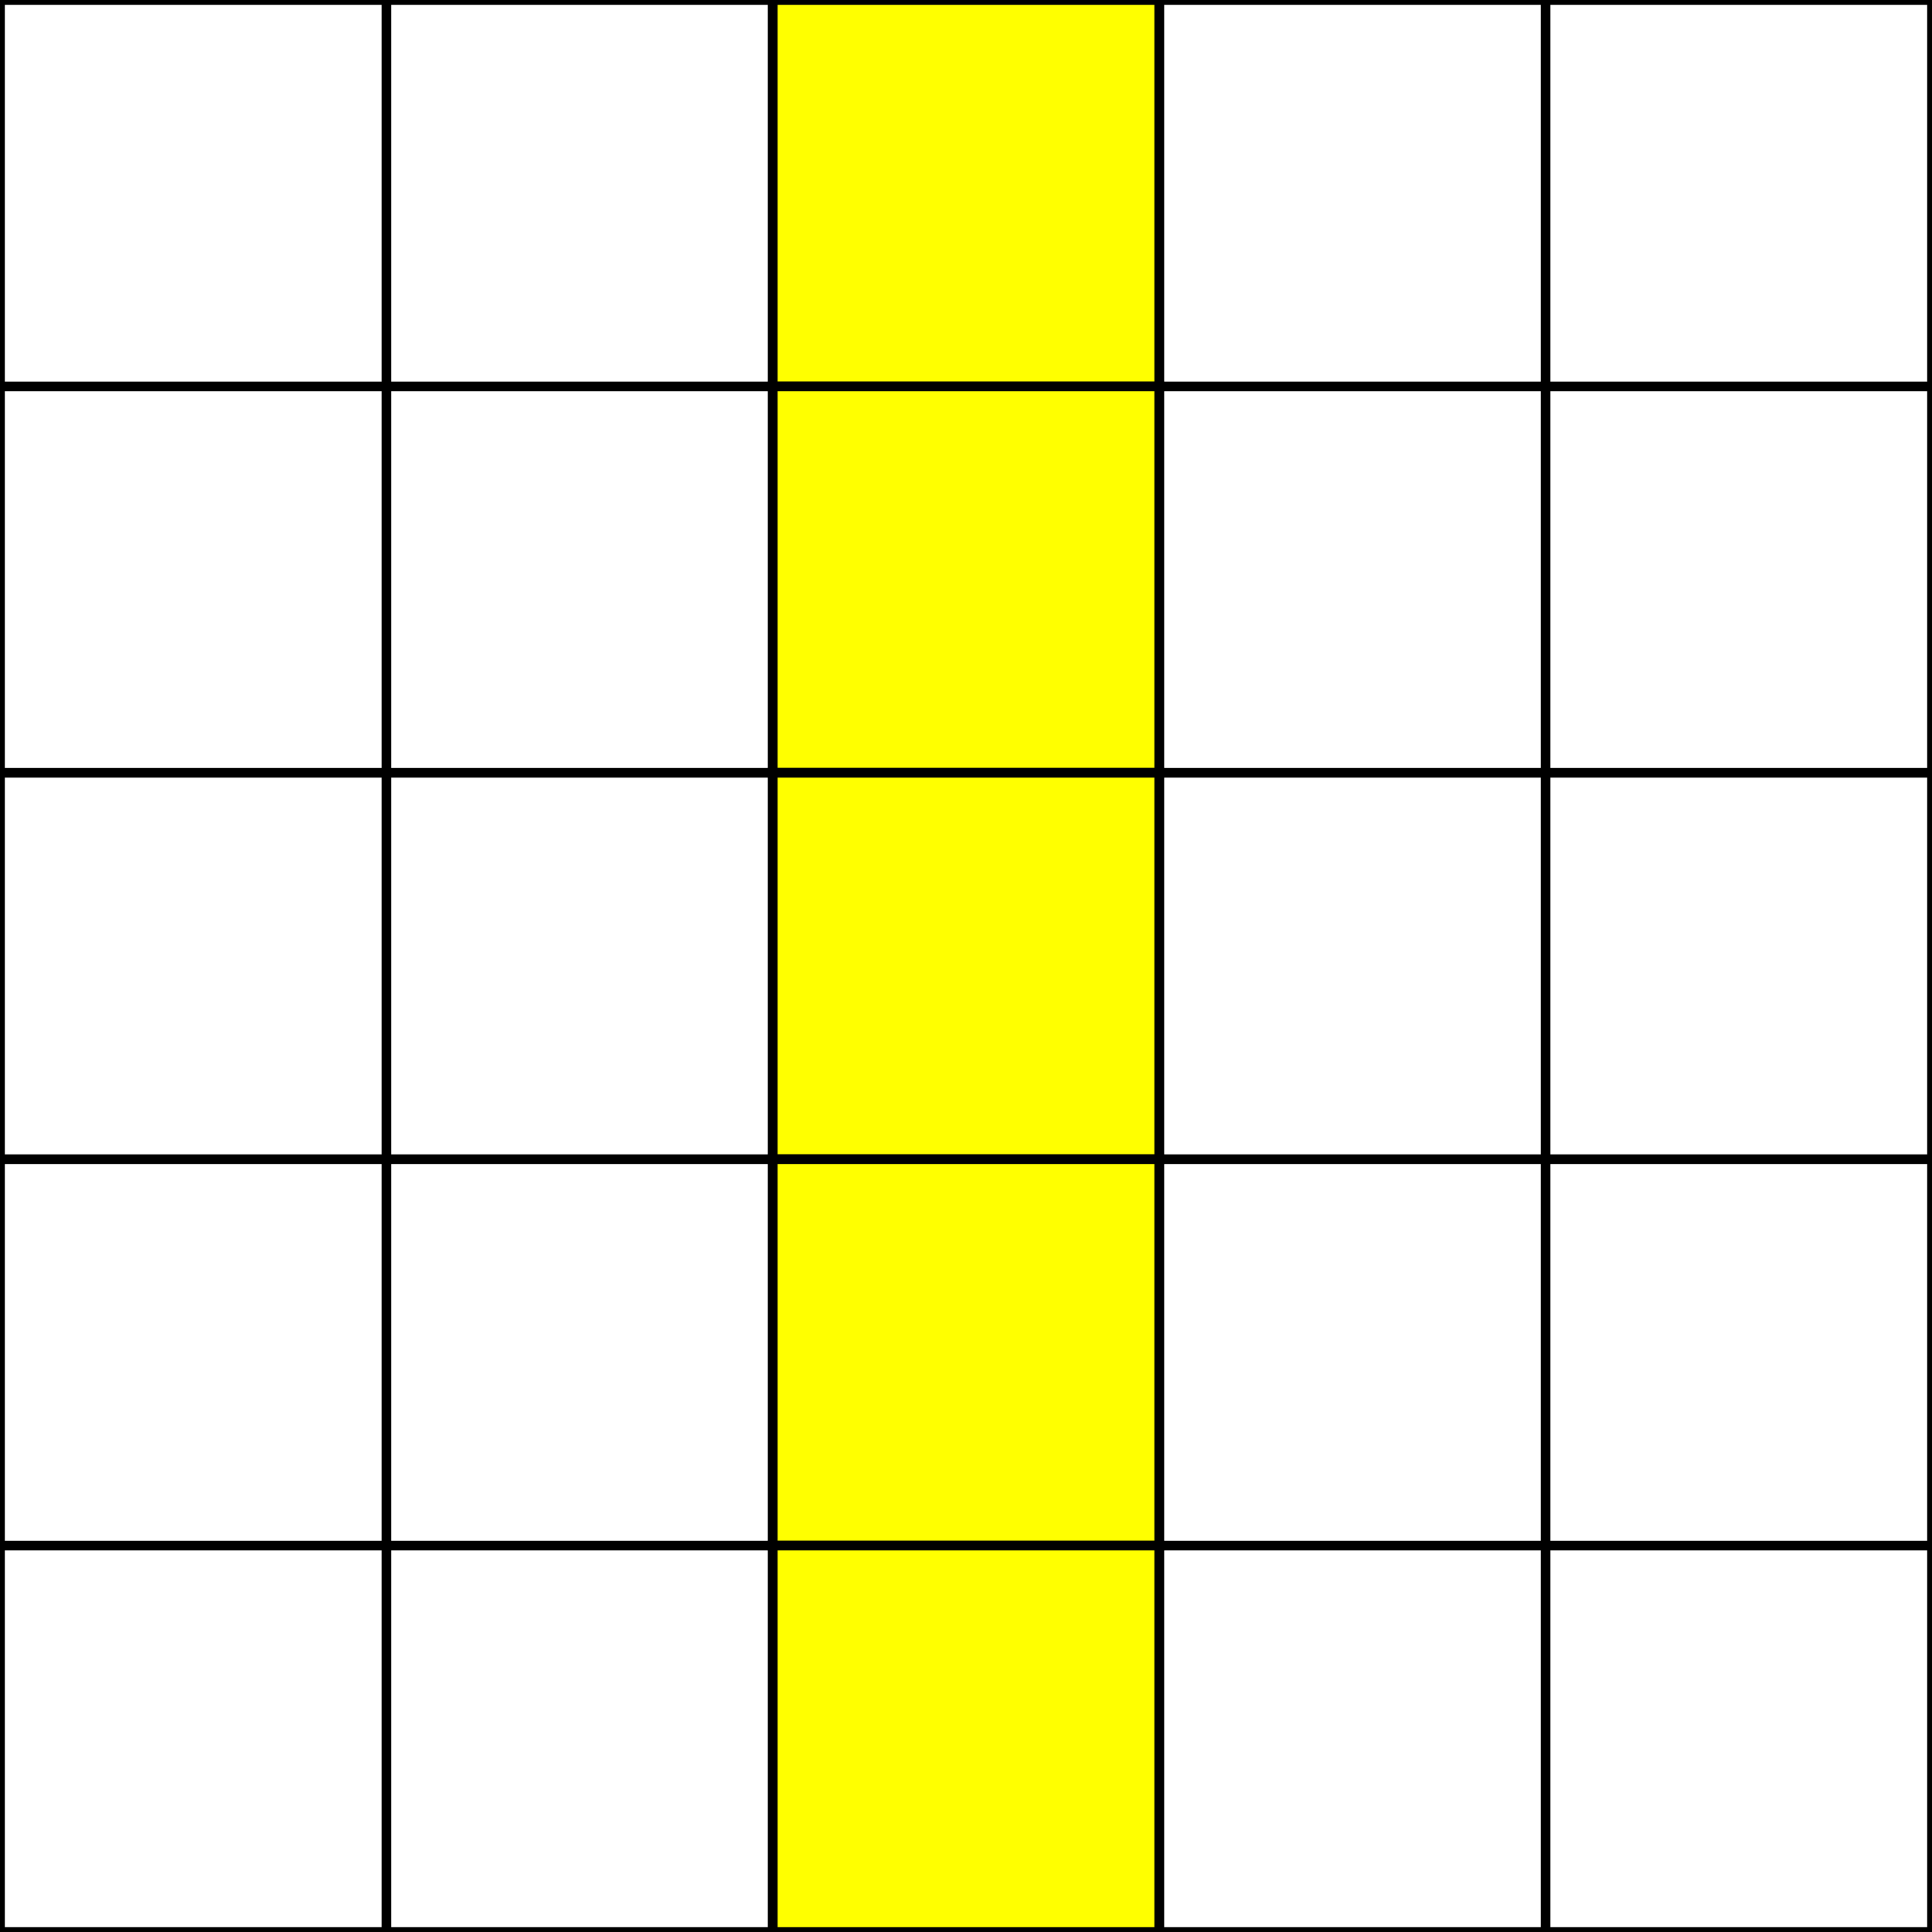
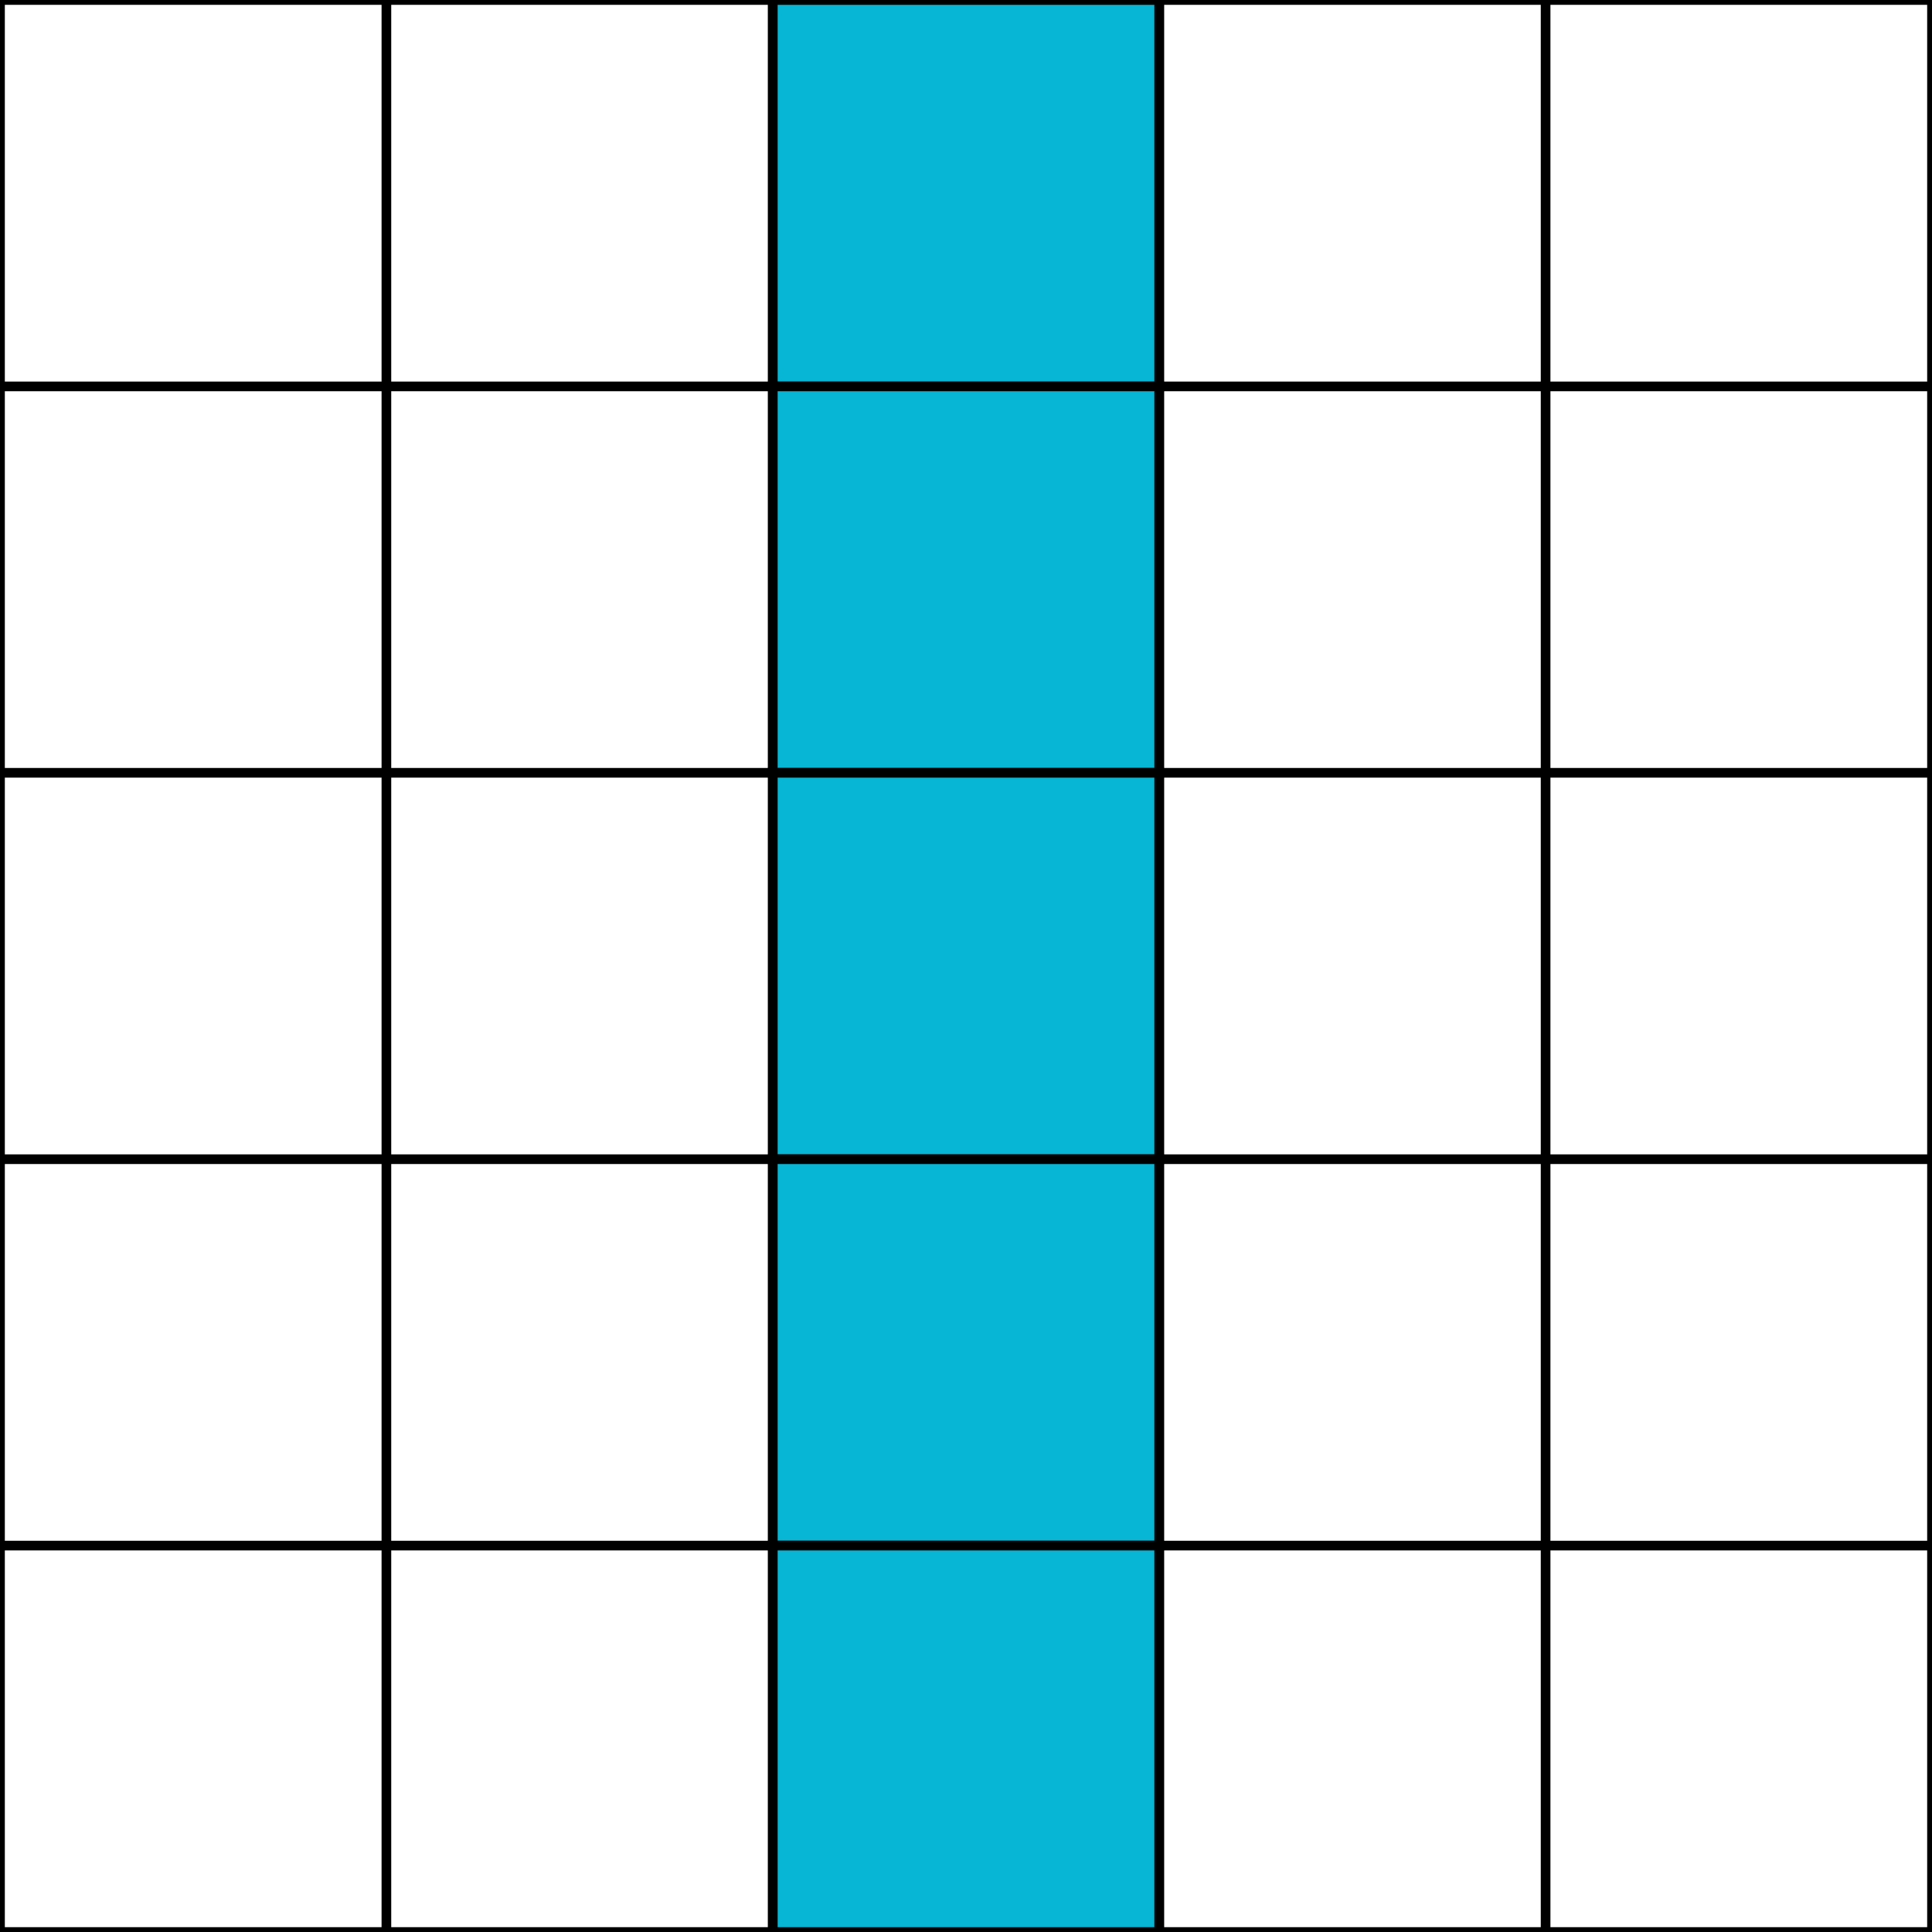
<svg xmlns="http://www.w3.org/2000/svg" width="200" height="200">
  <rect width="200" height="200" fill="white" stroke="black" />
  <line x1="40" y1="0" x2="40" y2="200" stroke="black" />
  <line x1="80" y1="0" x2="80" y2="200" stroke="black" />
  <line x1="120" y1="0" x2="120" y2="200" stroke="black" />
  <line x1="160" y1="0" x2="160" y2="200" stroke="black" />
  <line x1="0" y1="40" x2="200" y2="40" stroke="black" />
  <line x1="0" y1="80" x2="200" y2="80" stroke="black" />
  <line x1="0" y1="120" x2="200" y2="120" stroke="black" />
  <line x1="0" y1="160" x2="200" y2="160" stroke="black" />
-   <rect x="80" y="0" width="40" height="40" fill="yellow" stroke="black" />
-   <rect x="80" y="40" width="40" height="40" fill="yellow" stroke="black" />
-   <rect x="80" y="80" width="40" height="40" fill="yellow" stroke="black" />
-   <rect x="80" y="120" width="40" height="40" fill="yellow" stroke="black" />
-   <rect x="80" y="160" width="40" height="40" fill="yellow" stroke="black" />
+   <rect x="80" y="0" width="40" height="40" fill="rgb(6,182,212)" stroke="black" />
+   <rect x="80" y="40" width="40" height="40" fill="rgb(6,182,212)" stroke="black" />
+   <rect x="80" y="80" width="40" height="40" fill="rgb(6,182,212)" stroke="black" />
+   <rect x="80" y="120" width="40" height="40" fill="rgb(6,182,212)" stroke="black" />
+   <rect x="80" y="160" width="40" height="40" fill="rgb(6,182,212)" stroke="black" />
</svg>
